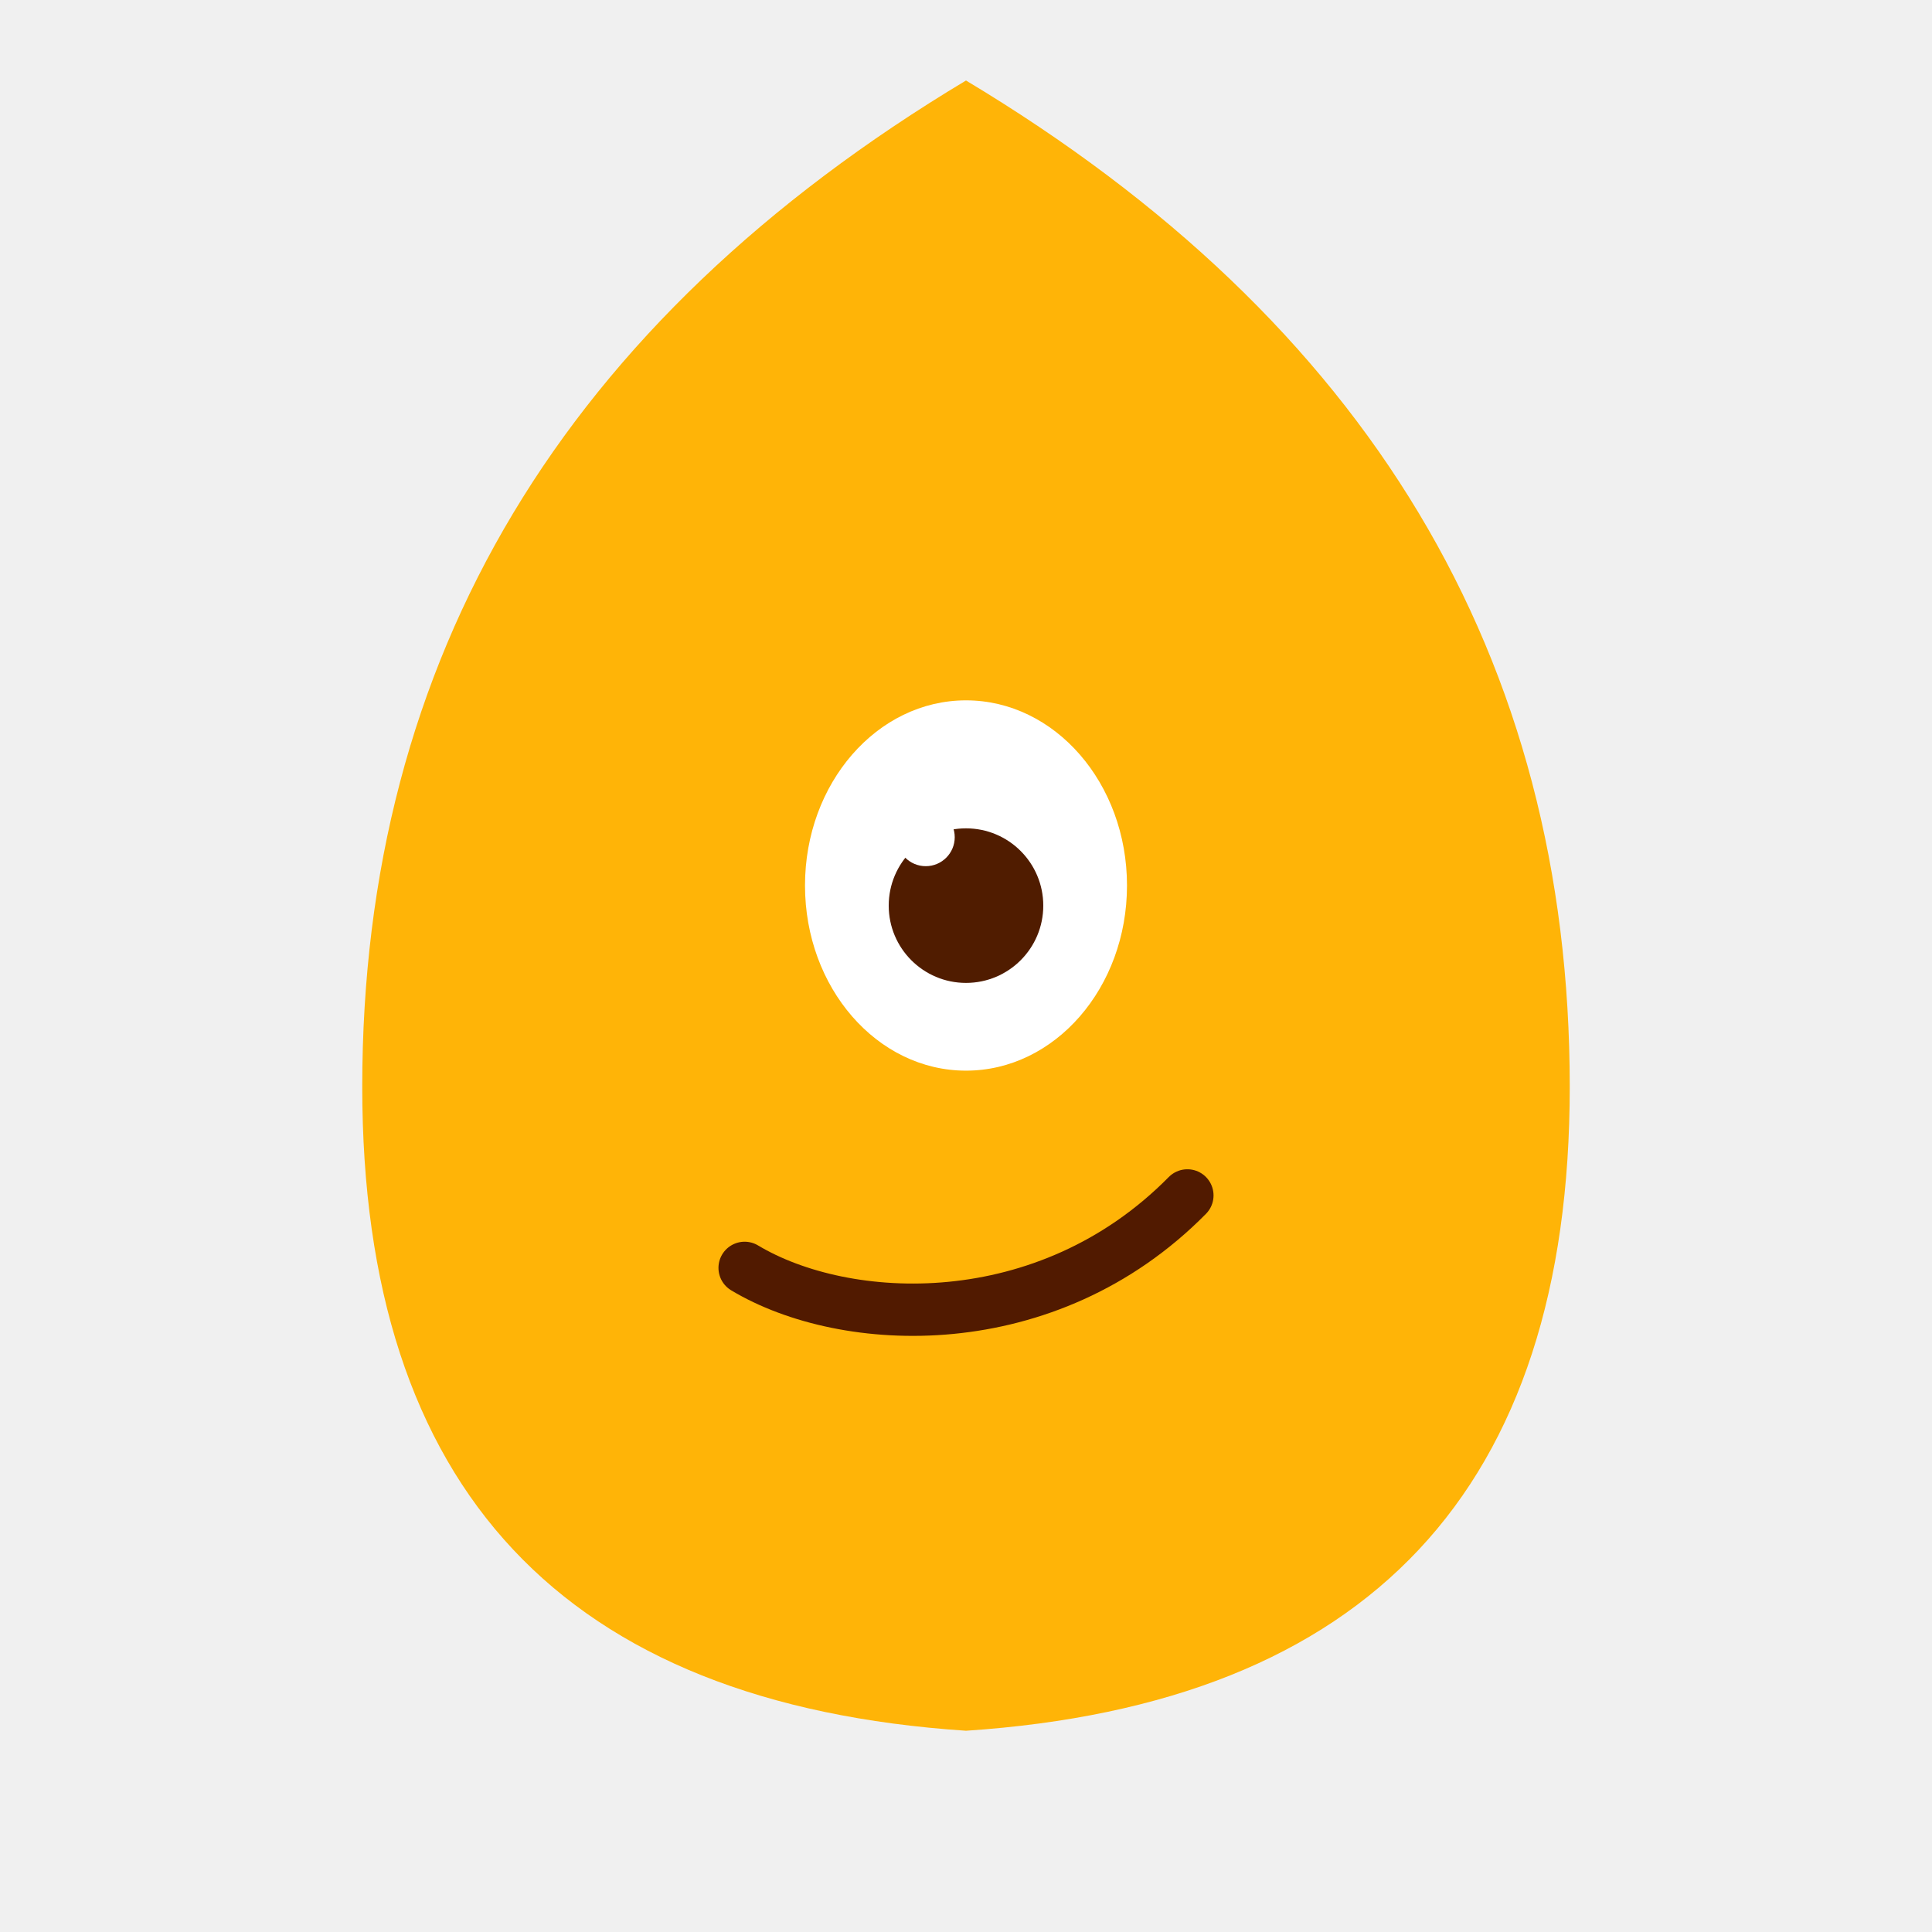
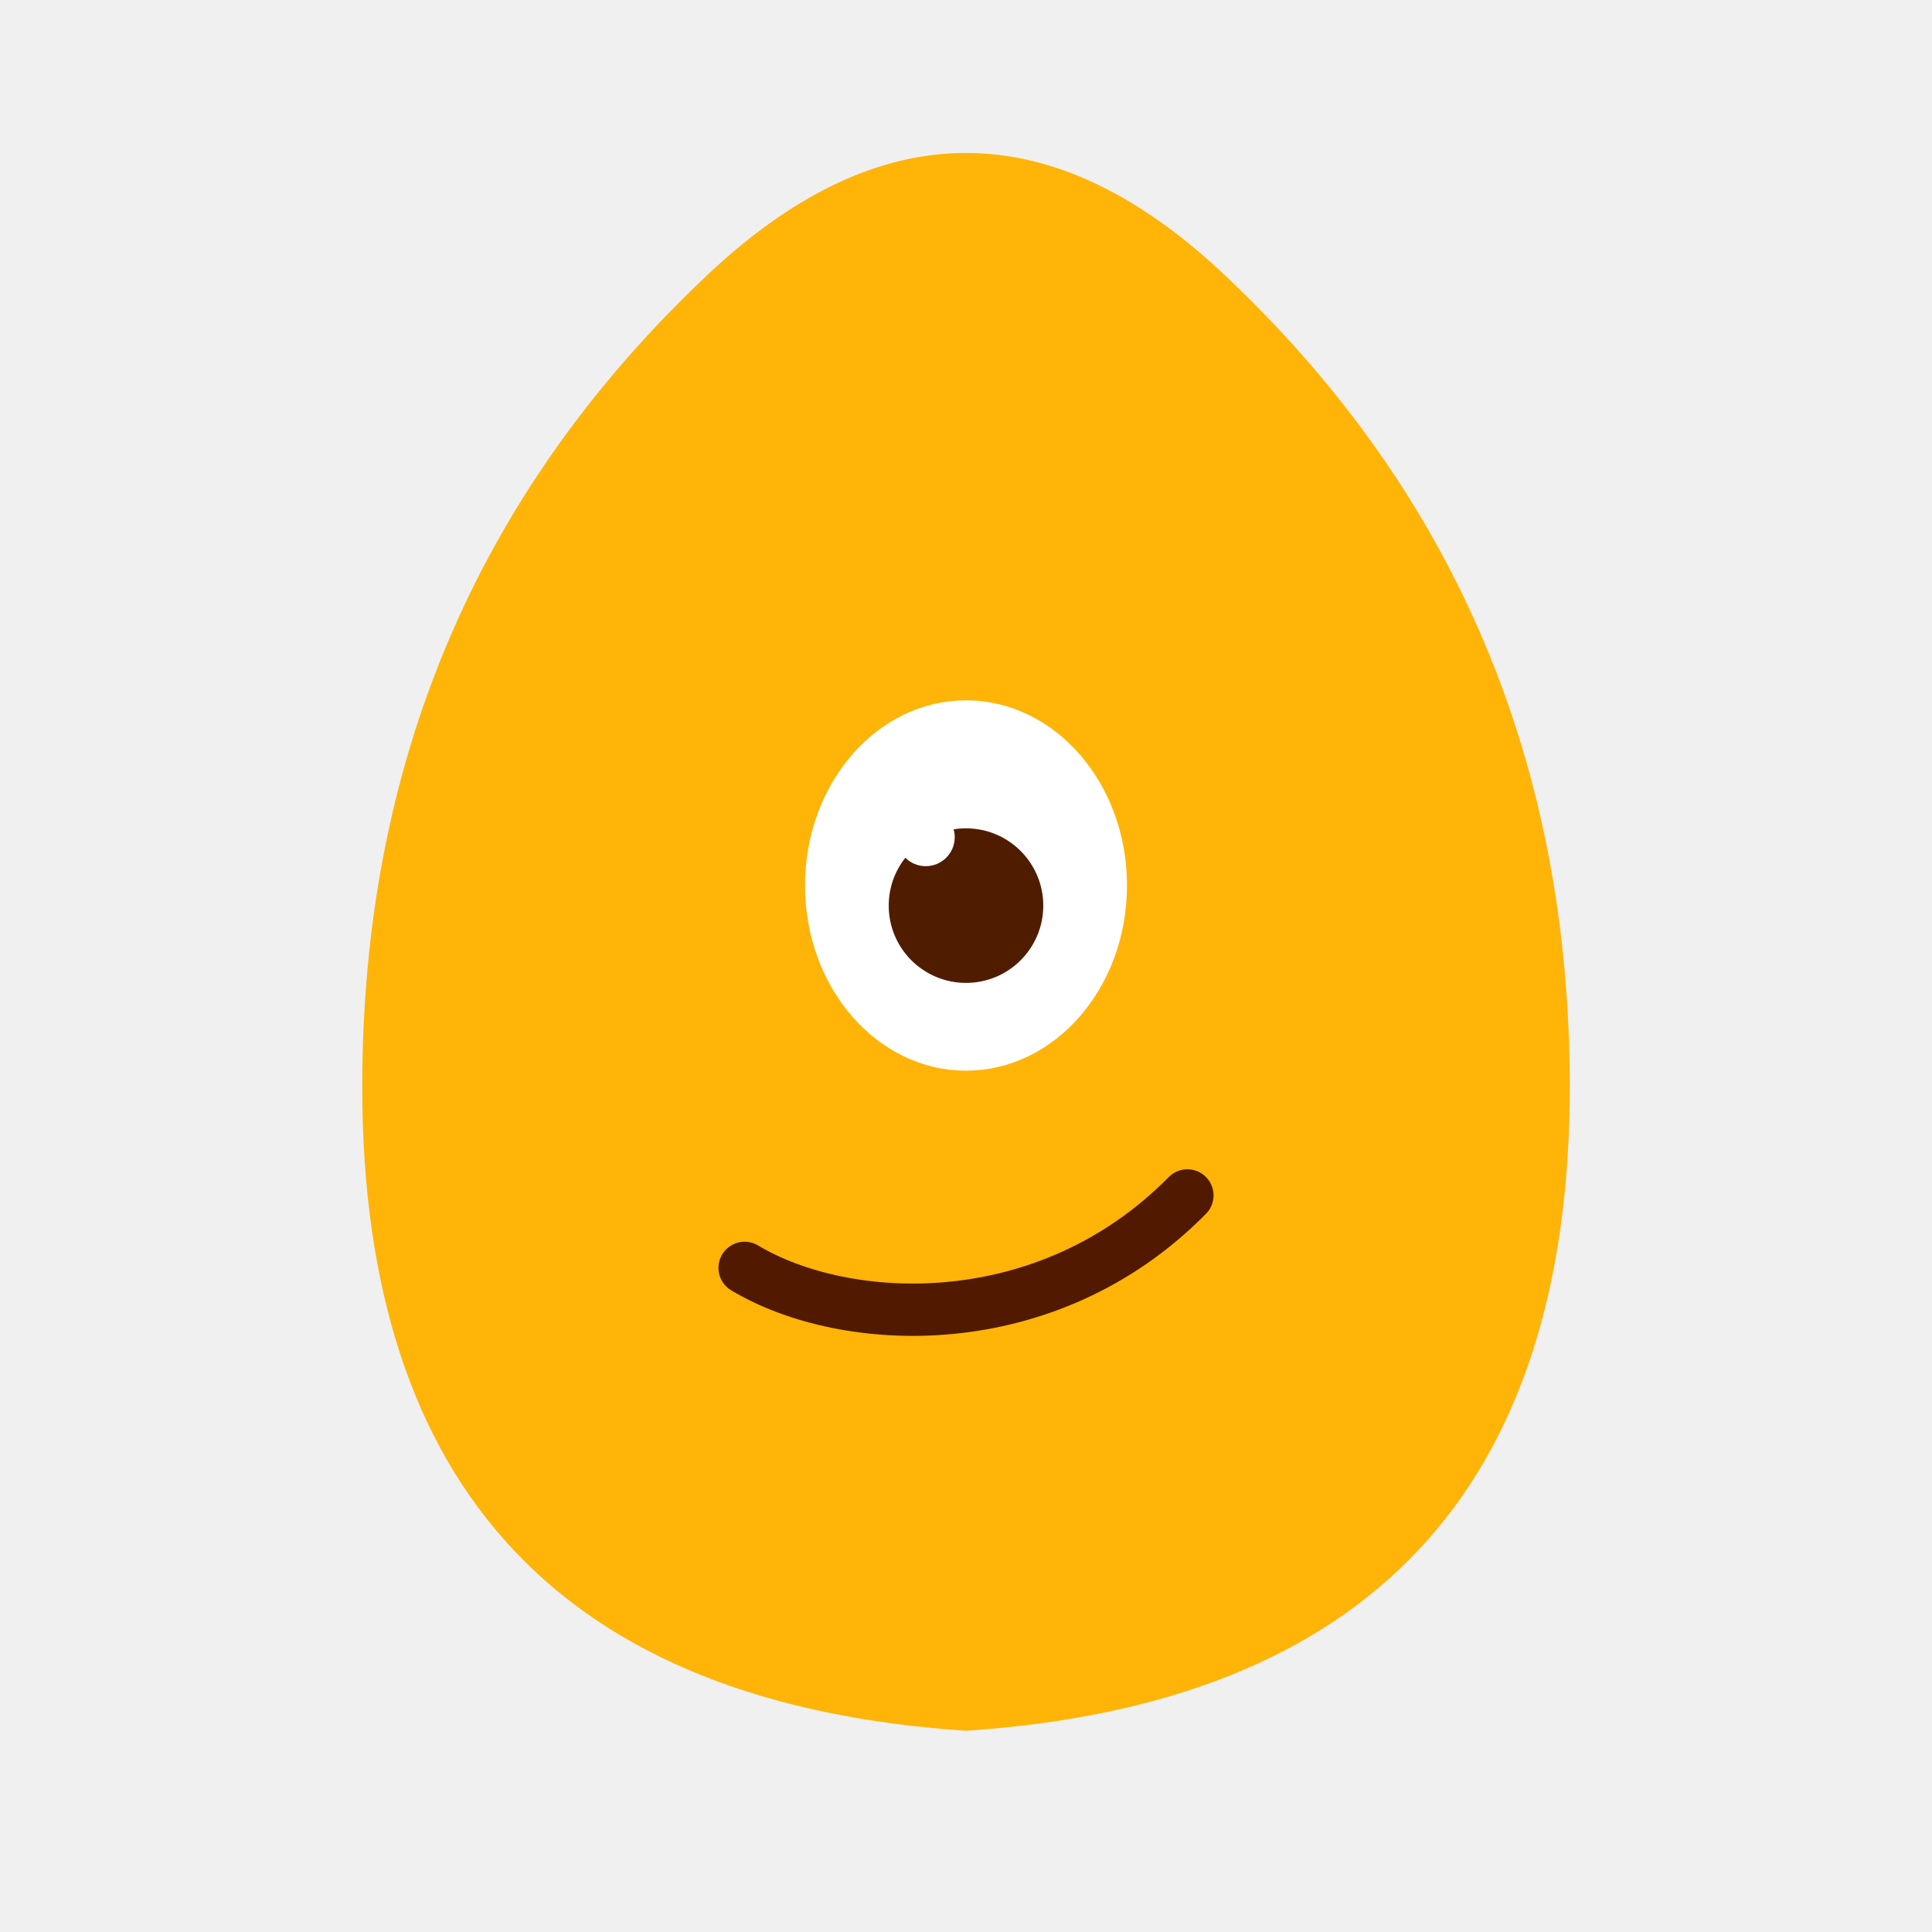
<svg xmlns="http://www.w3.org/2000/svg" viewBox="12 12 96 96">
-   <path fill="#ffb407" d="M60 16 Q90 34 90 66 Q90 96 60 98 Q30 96 30 66 Q30 34 60 16 Z">
-     <animate attributeName="d" dur="4.4s" repeatCount="indefinite" values="M60 16 Q90 34 90 66 Q90 96 60 98 Q30 96 30 66 Q30 34 60 16 Z;M50 20 Q92 30 88 66 Q92 98 60 96 Q28 98 32 66 Q26 36 50 20 Z;M70 20 Q94 36 90 66 Q88 98 60 96 Q32 98 32 66 Q30 30 70 20 Z;M60 16 Q90 34 90 66 Q90 96 60 98 Q30 96 30 66 Q30 34 60 16 Z" />
+   <path fill="#ffb407" d="M46.9 25.9 Q60 13.3 73.1 25.9 Q90 42 90 66 Q90 96 60 98 Q30 96 30 66 Q30 42 46.9 25.9 Z">
+     <animate attributeName="d" dur="4.4s" repeatCount="indefinite" values="M46.9 25.9 Q60 13.3 73.1 25.9 Q90 42 90 66 Q90 96 60 98 Q30 96 30 66 Q30 42 46.9 25.9 Z;M39.9 28.9 Q50.1 16.8 68.1 26.6 Q91 39 88 66 Q92 98 60 96 Q28 98 32 66 Q27.5 43.5 39.9 28.9 Z;M52.6 26.6 Q69.9 17 80.3 28.9 Q93 43.5 90 66 Q88 98 60 96 Q32 98 32 66 Q30.5 39 52.6 26.6 Z;M46.9 25.9 Q60 13.3 73.1 25.9 Q90 42 90 66 Q90 96 60 98 Q30 96 30 66 Q30 42 46.9 25.9 Z" />
  </path>
  <ellipse cx="60" cy="56" rx="8" ry="9.2" fill="#fff">
    <animate attributeName="ry" dur="4.4s" keyTimes="0;0.92;0.95;1" repeatCount="indefinite" values="9.2;9.2;0.8;9.2" />
  </ellipse>
  <circle cx="60" cy="57" r="3.84" fill="#501c00" />
  <circle cx="58" cy="53.6" r="1.44" fill="#fff" />
  <path d="M49 75 C54 78 64 78.5 71 71.4" fill="none" stroke="#511a00" stroke-linecap="round" stroke-width="2.6" />
</svg>
